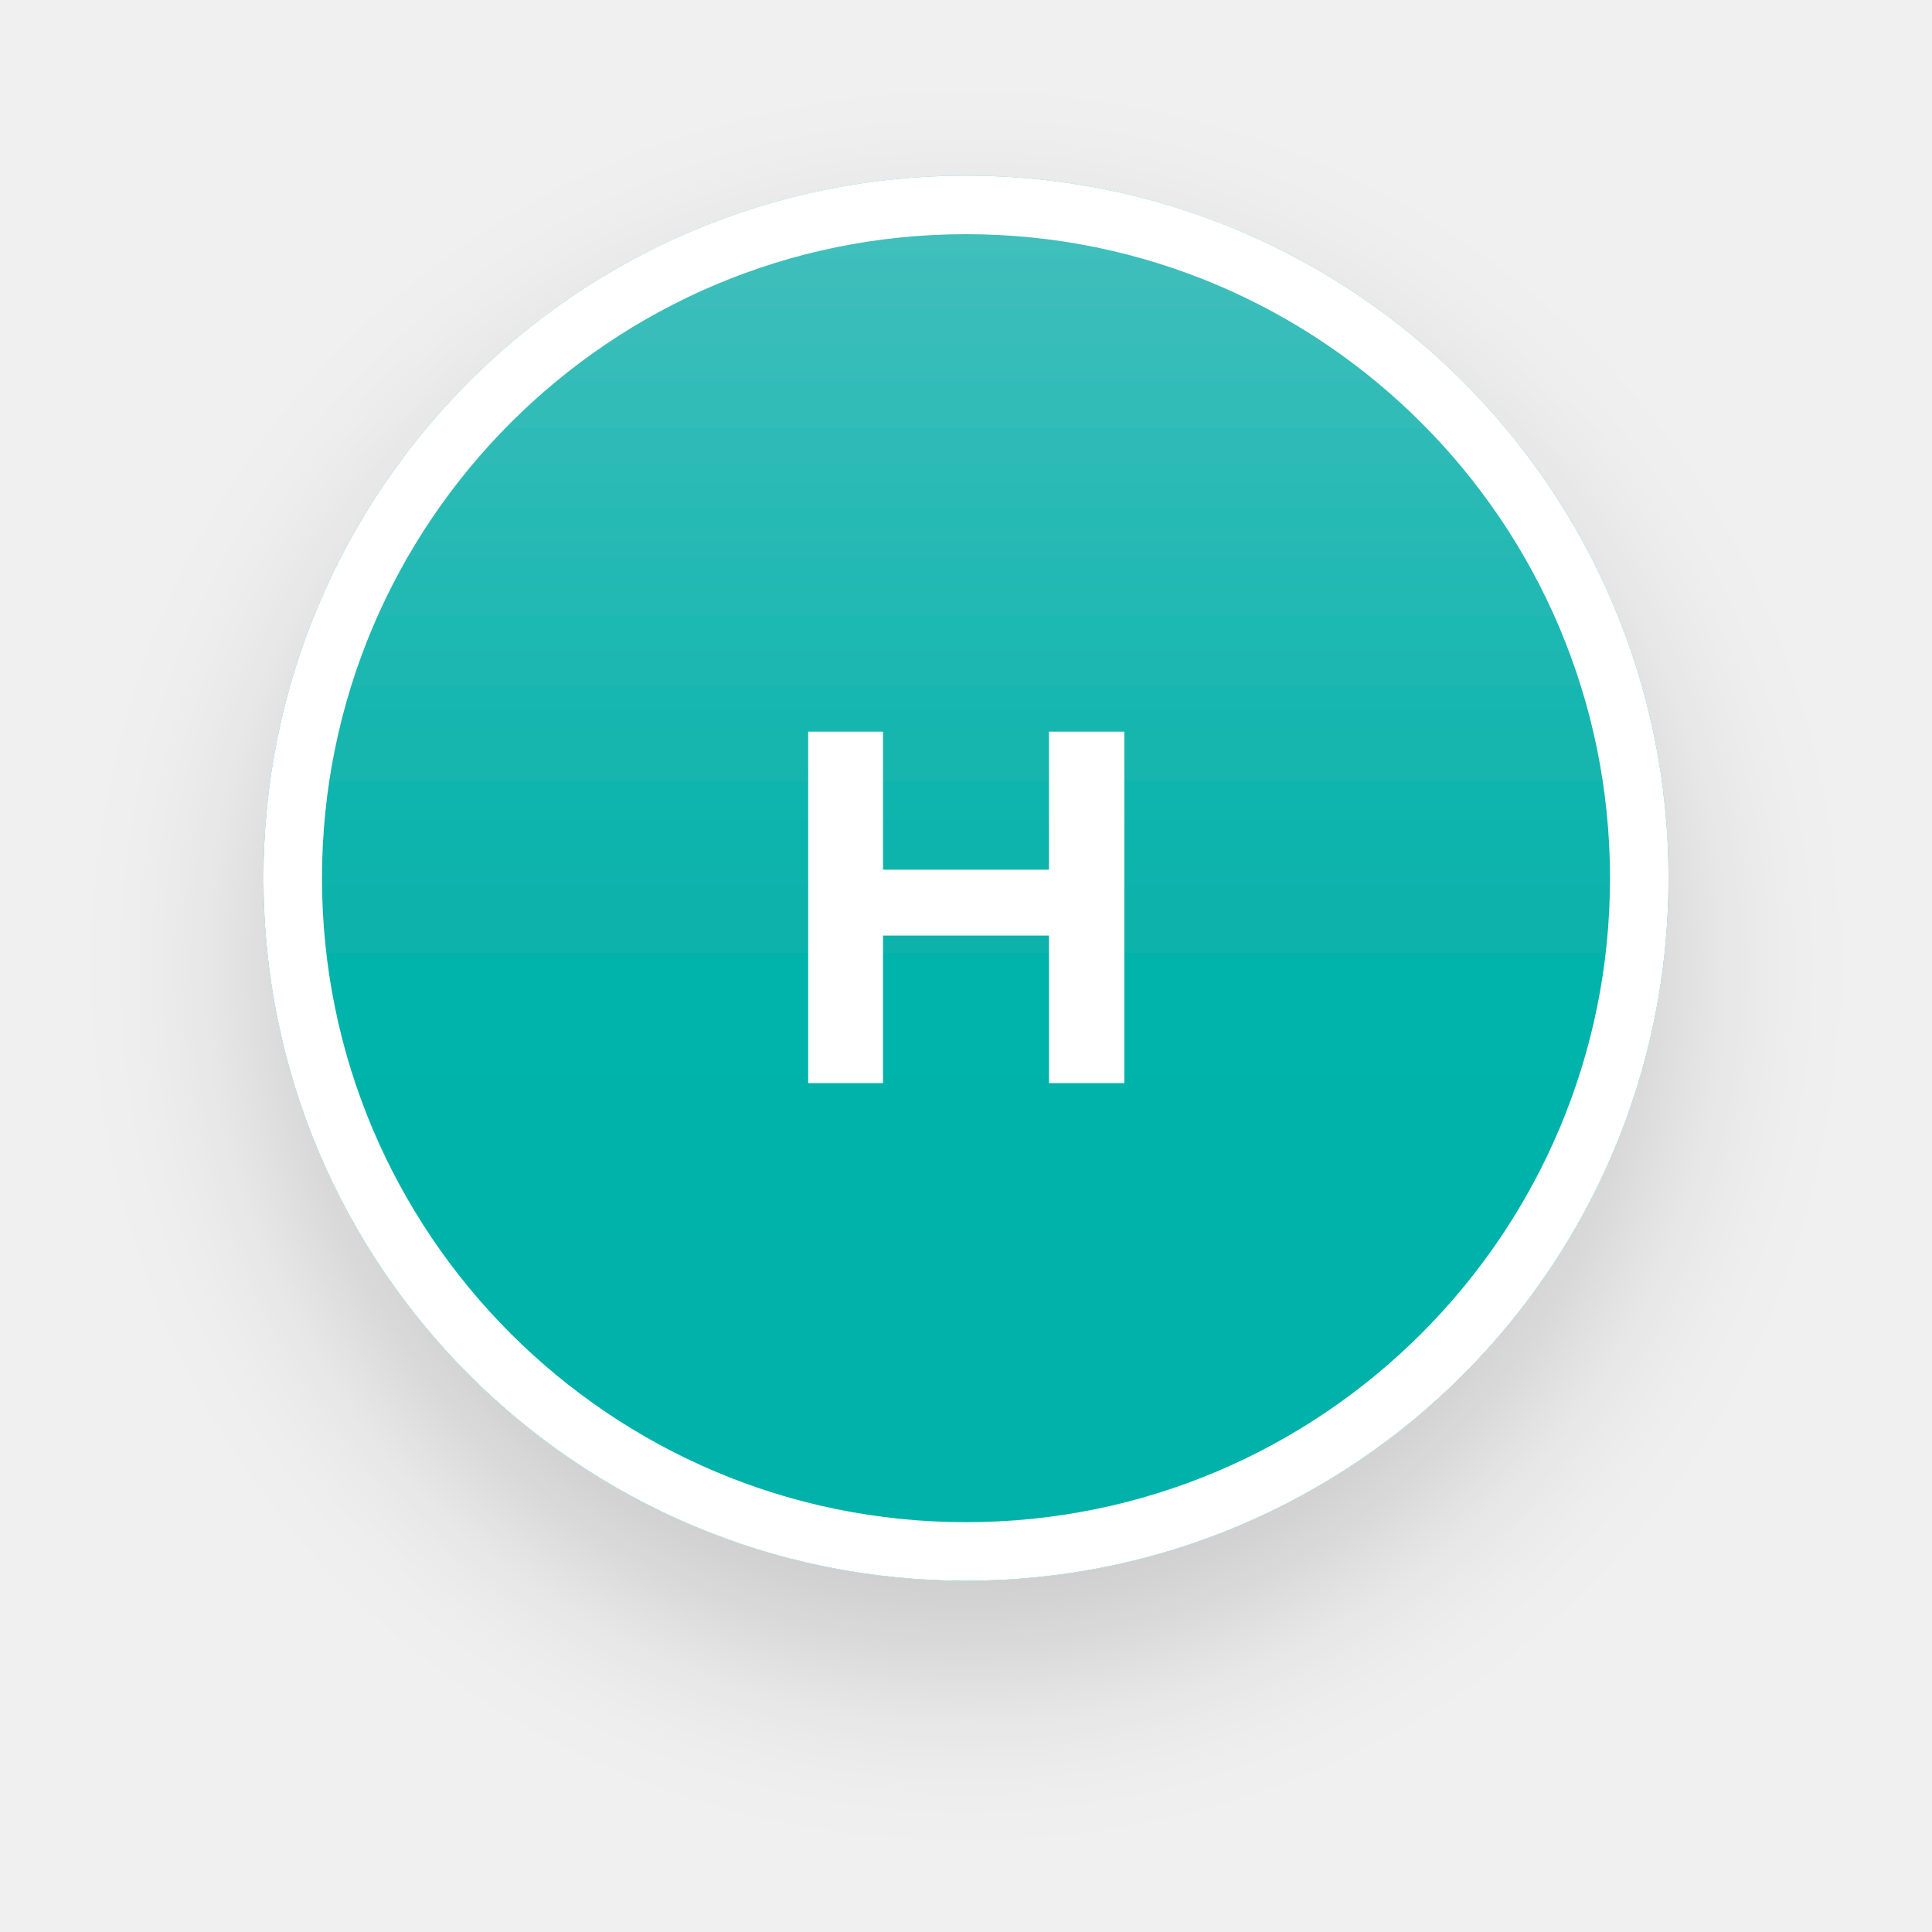
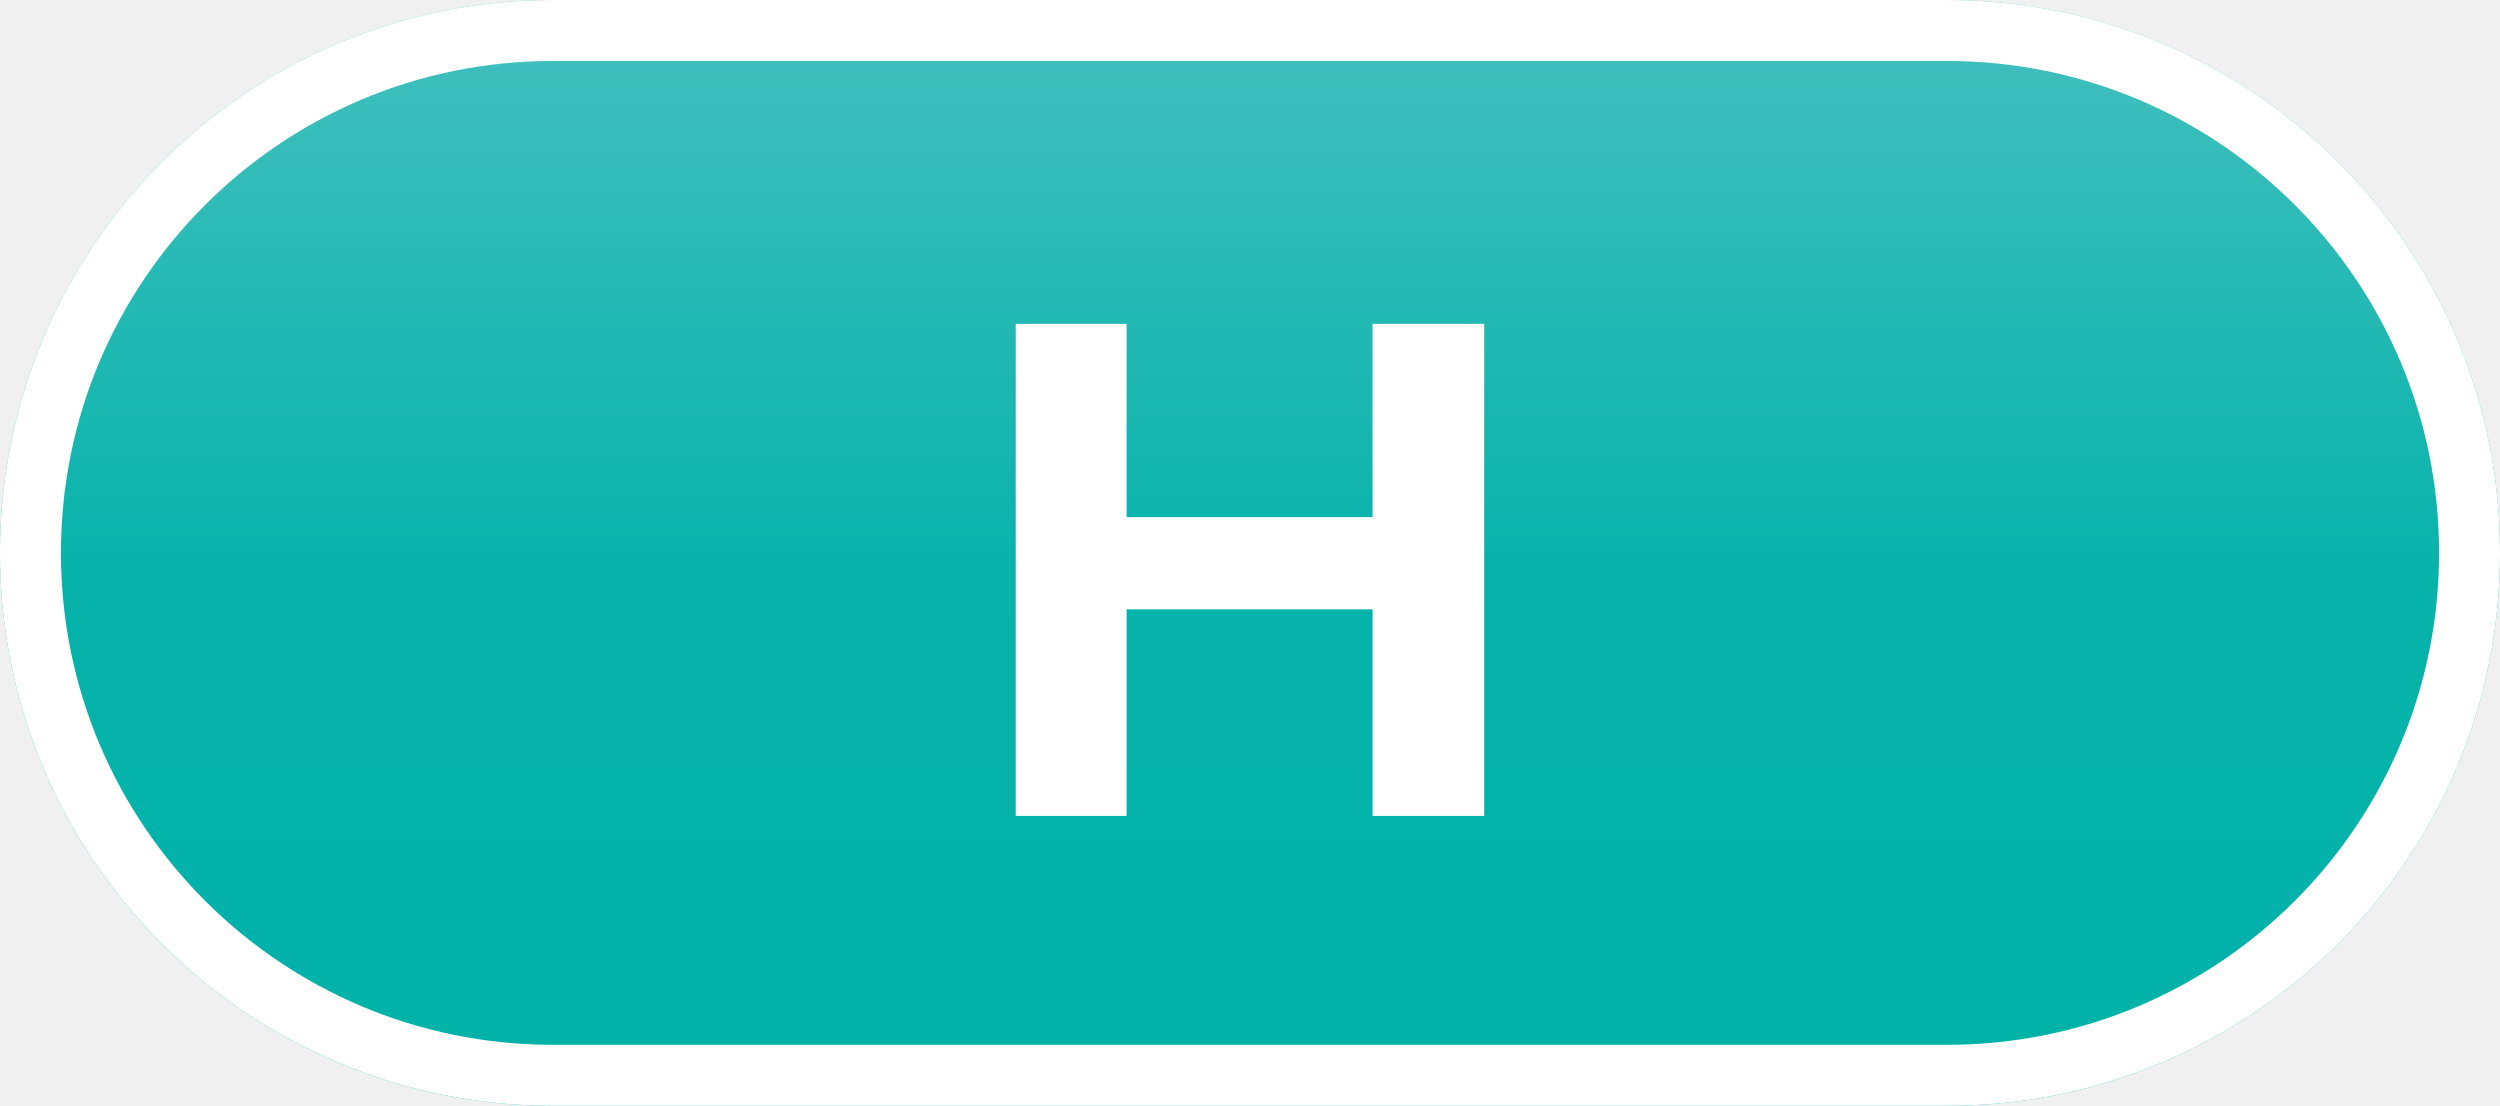
- <svg xmlns="http://www.w3.org/2000/svg" width="66" height="66" viewBox="0 0 66 66">
+ <svg xmlns="http://www.w3.org/2000/svg" id="h" width="41" height="18.135" viewBox="0 0 41 18.135">
  <defs>
    <linearGradient id="linear-gradient" x1="0.5" x2="0.5" y2="1" gradientUnits="objectBoundingBox">
      <stop offset="0" stop-color="#45c0be" />
      <stop offset="0.519" stop-color="#07b3ab" />
      <stop offset="1" stop-color="#00b2a9" />
    </linearGradient>
-     <filter id="Rectangle_164" x="0" y="0" width="66" height="66" filterUnits="userSpaceOnUse">
-       <feOffset dy="3" input="SourceAlpha" />
-       <feGaussianBlur stdDeviation="3" result="blur" />
-       <feFlood flood-opacity="0.161" />
-       <feComposite operator="in" in2="blur" />
-       <feComposite in="SourceGraphic" />
-     </filter>
  </defs>
-   <g id="Hot_listing_icon" data-name="Hot listing icon" transform="translate(9 6)">
-     <g id="Group_415" data-name="Group 415">
-       <g transform="matrix(1, 0, 0, 1, -9, -6)" filter="url(#Rectangle_164)">
-         <g id="Rectangle_164-2" data-name="Rectangle 164" transform="translate(9 6)" stroke="#fff" stroke-width="2" fill="url(#linear-gradient)">
-           <rect width="48" height="48" rx="24" stroke="none" />
-           <rect x="1" y="1" width="46" height="46" rx="23" fill="none" />
-         </g>
-       </g>
-     </g>
-     <path id="Path_714" data-name="Path 714" d="M5.409,0V-12.006H2.835V-7.29h-5.67v-4.716H-5.391V0h2.556V-5.04h5.67V0Z" transform="translate(24 31)" fill="#fff" />
+   <g id="Group_415" data-name="Group 415">
+     <rect id="Rectangle_164" data-name="Rectangle 164" width="41" height="18.135" rx="9.067" fill="url(#linear-gradient)" />
+     <path id="Rectangle_164_-_Outline" data-name="Rectangle 164 - Outline" d="M9.067,1a8.067,8.067,0,0,0,0,16.135H31.933A8.067,8.067,0,0,0,31.933,1H9.067m0-1H31.933a9.067,9.067,0,0,1,0,18.135H9.067A9.067,9.067,0,0,1,9.067,0Z" fill="#fff" />
  </g>
+   <path id="Path_714" data-name="Path 714" d="M2.292-3.936v-8.07H.461v3.17H-3.573v-3.17H-5.391v8.07h1.818V-7.324H.461v3.388Z" transform="translate(22.049 17.317)" fill="#fff" />
</svg>
